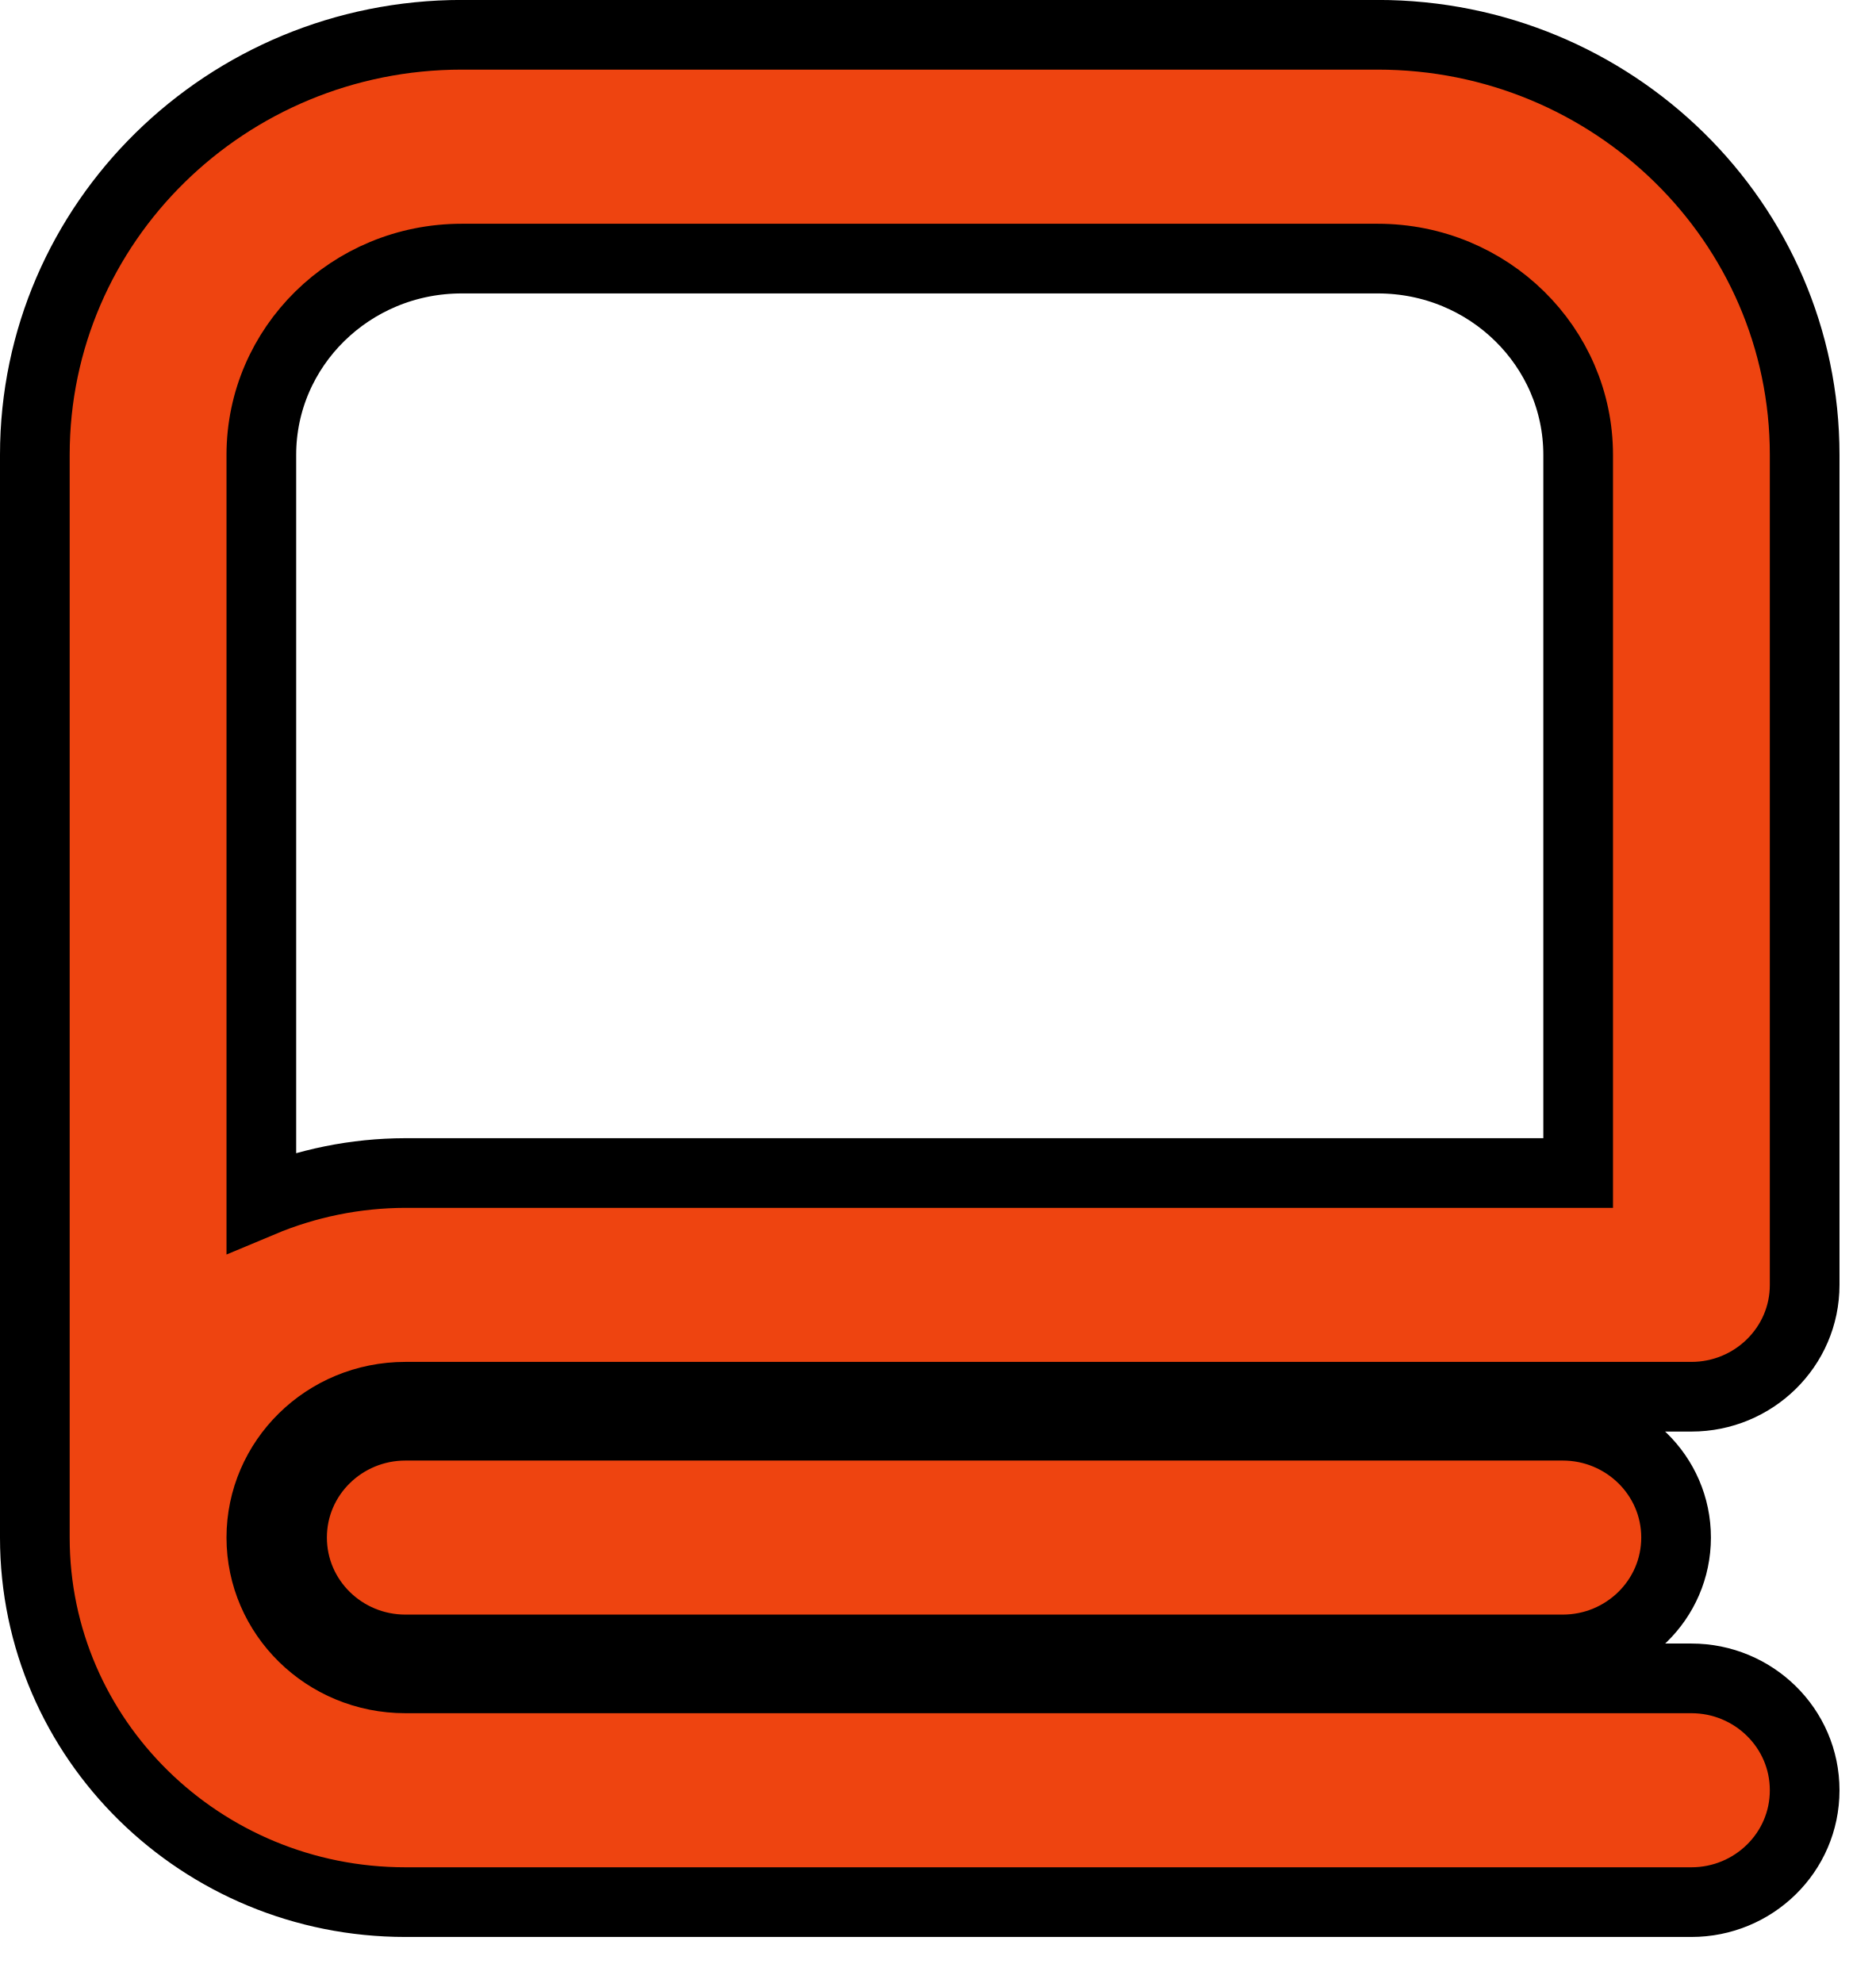
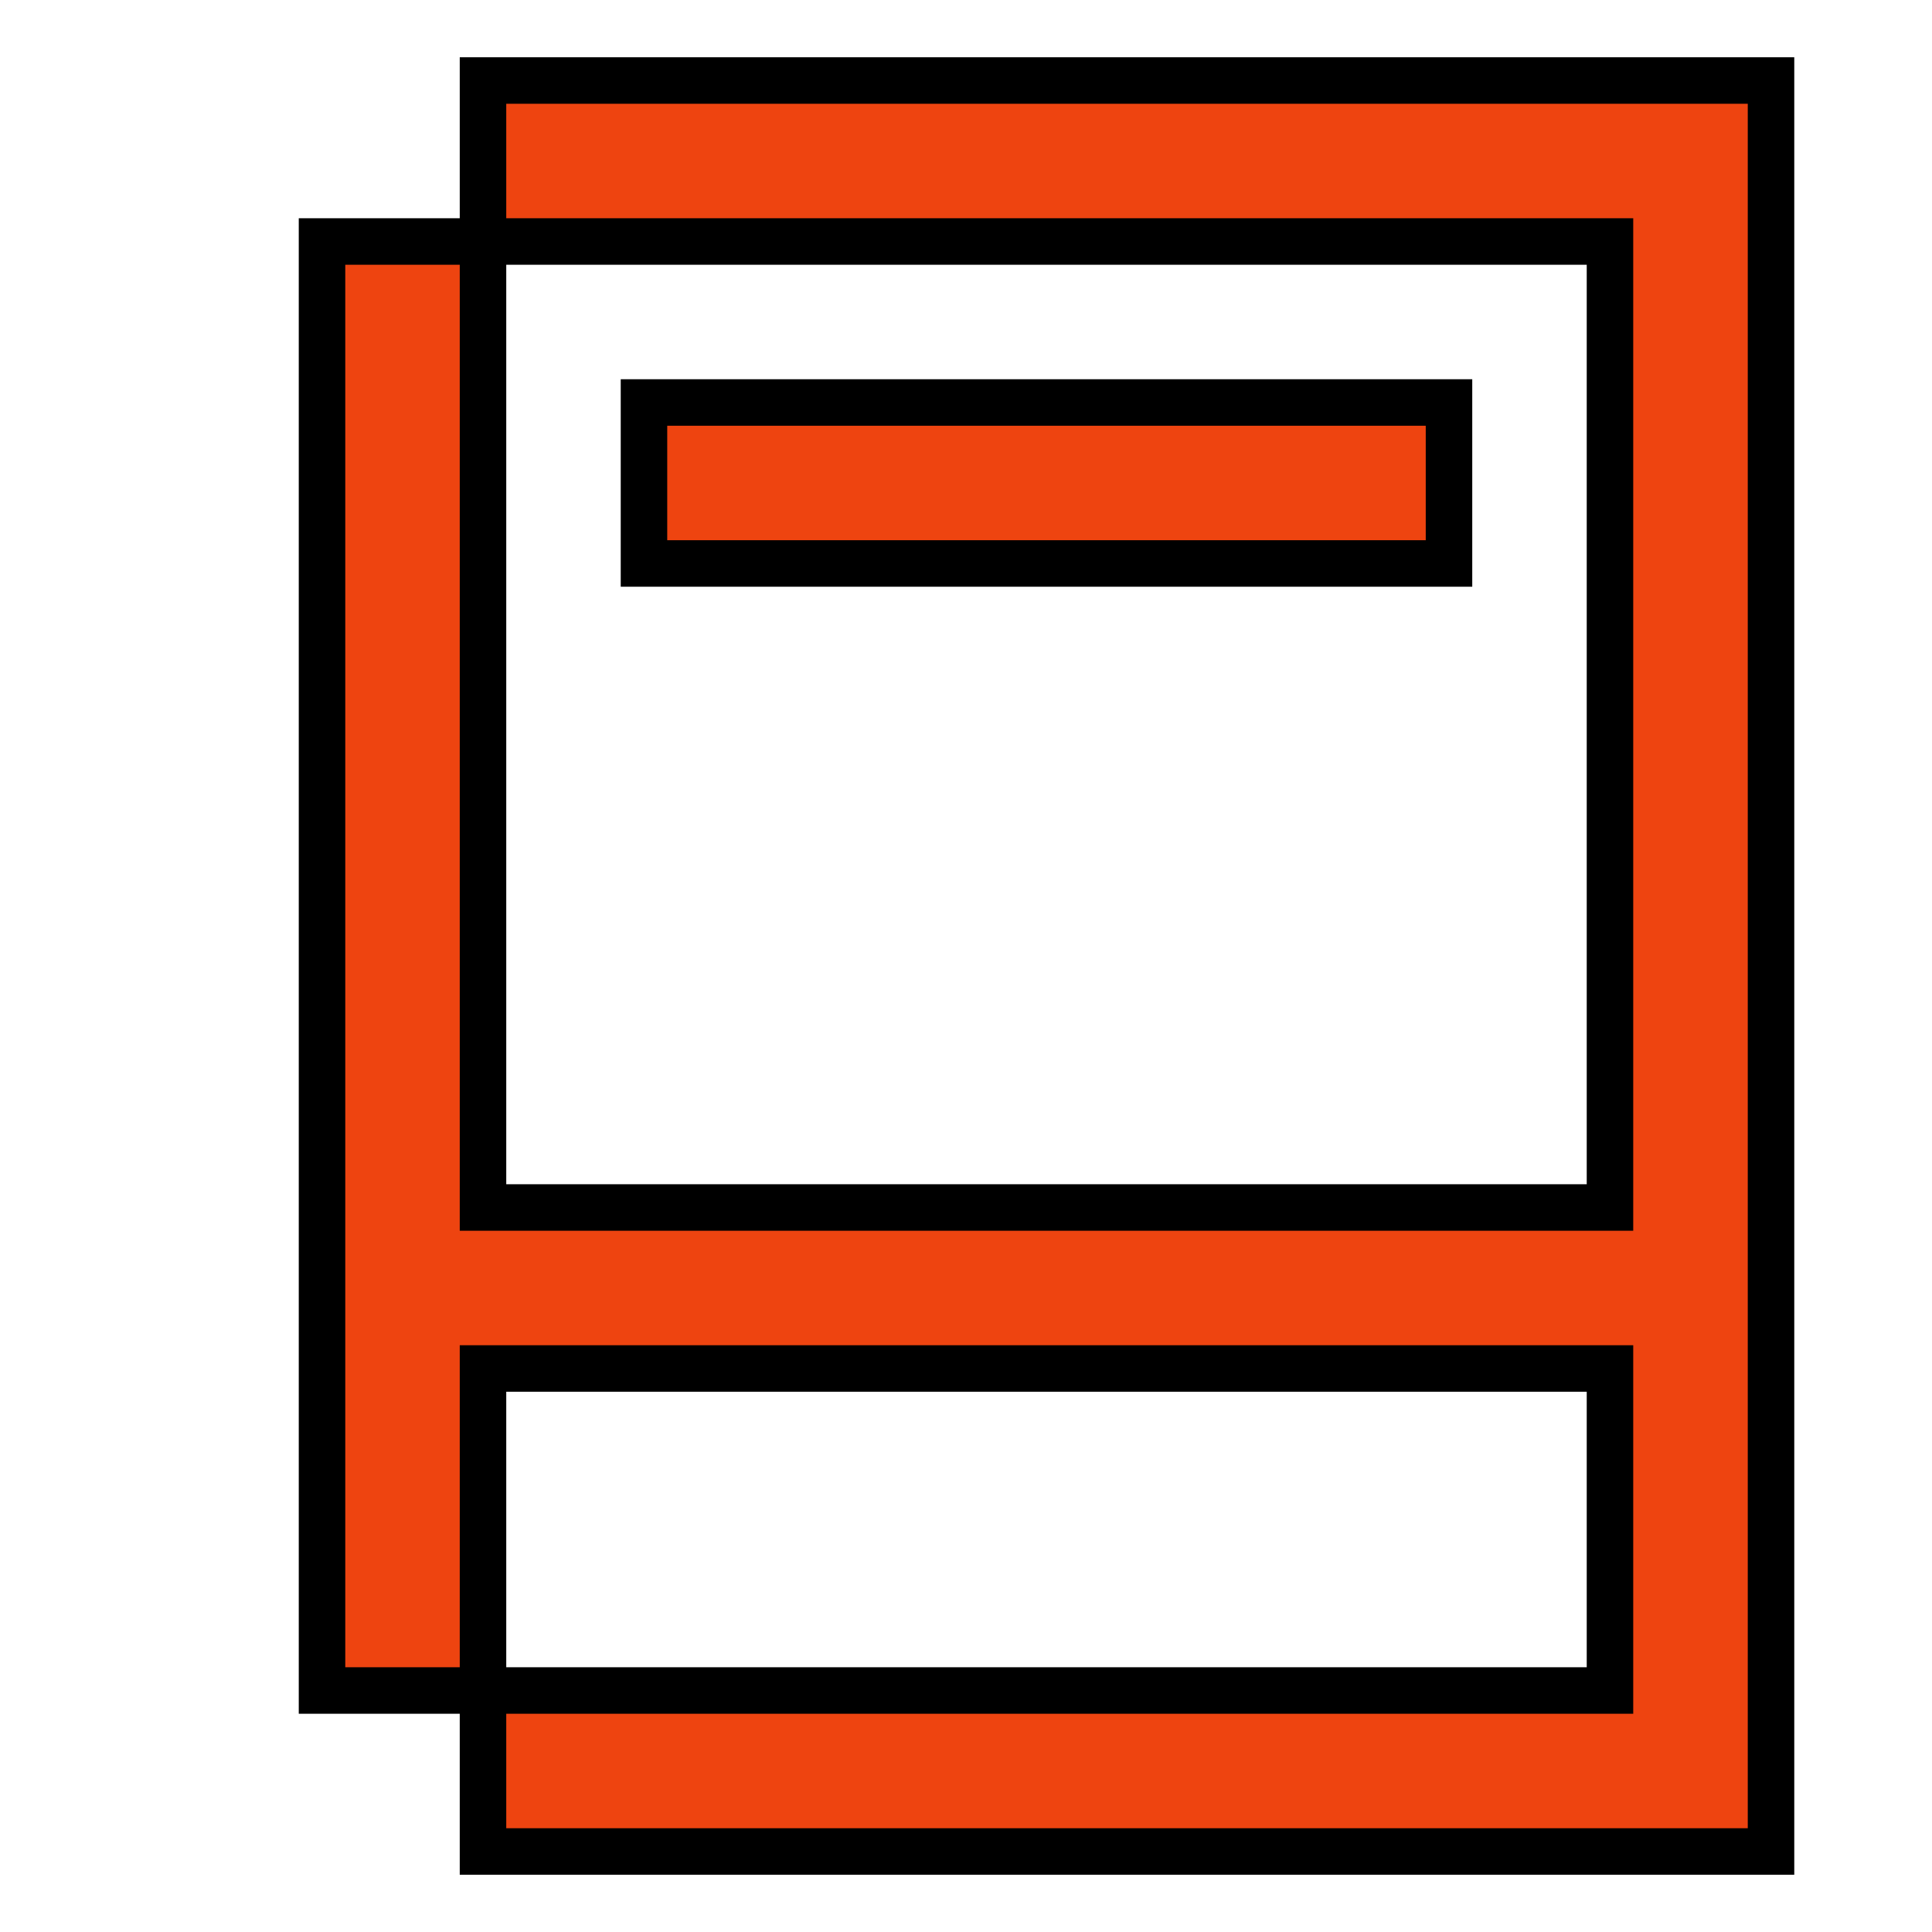
- <svg xmlns="http://www.w3.org/2000/svg" width="35" height="37" viewBox="0 0 35 37" fill="none">
-   <path d="M25.705 0.649C30.094 0.649 33.671 4.148 33.671 8.487V23.974C33.671 25.137 32.714 26.061 31.558 26.061H7.563C6.068 26.061 4.876 27.249 4.876 28.689C4.876 30.13 6.069 31.316 7.563 31.316H31.558C32.714 31.316 33.671 32.241 33.671 33.404C33.671 34.568 32.714 35.491 31.558 35.491H7.563C3.756 35.491 0.65 32.457 0.65 28.689V8.487C0.65 4.148 4.227 0.65 8.615 0.649H25.705ZM29.158 26.602C30.314 26.602 31.272 27.526 31.272 28.689C31.271 29.853 30.314 30.776 29.158 30.776H7.563C6.407 30.776 5.45 29.853 5.449 28.689C5.449 27.526 6.407 26.602 7.563 26.602H29.158ZM8.615 4.825C6.539 4.825 4.876 6.475 4.876 8.487V22.43C5.722 22.075 6.634 21.889 7.561 21.887H29.445V8.487C29.445 6.475 27.781 4.825 25.705 4.825H8.615Z" fill="#EE4410" stroke="black" stroke-width="1.3" />
+ <svg xmlns="http://www.w3.org/2000/svg" width="43" height="43" viewBox="0 0 43 43" fill="none">
+   <path d="M39.417 1.792L39.417 41.208H10.75L10.75 37.625H35.833V30.458H10.75L10.75 37.625H7.167L7.167 5.375H10.75V26.875H35.833V5.375H10.75V1.792H39.417Z" fill="#EE4410" />
+   <path d="M32.25 8.958H14.333V12.541H32.25V8.958Z" fill="#EE4410" />
+   <path d="M10.75 37.625L10.75 41.208H39.417L39.417 1.792H10.75V5.375M10.75 37.625H35.833V30.458H10.75L10.75 37.625ZM10.75 37.625H7.167L7.167 5.375H10.75M10.75 5.375V26.875H35.833V5.375H10.75ZM14.333 8.958H32.25V12.541H14.333V8.958Z" stroke="black" stroke-width="1.035" />
</svg>
